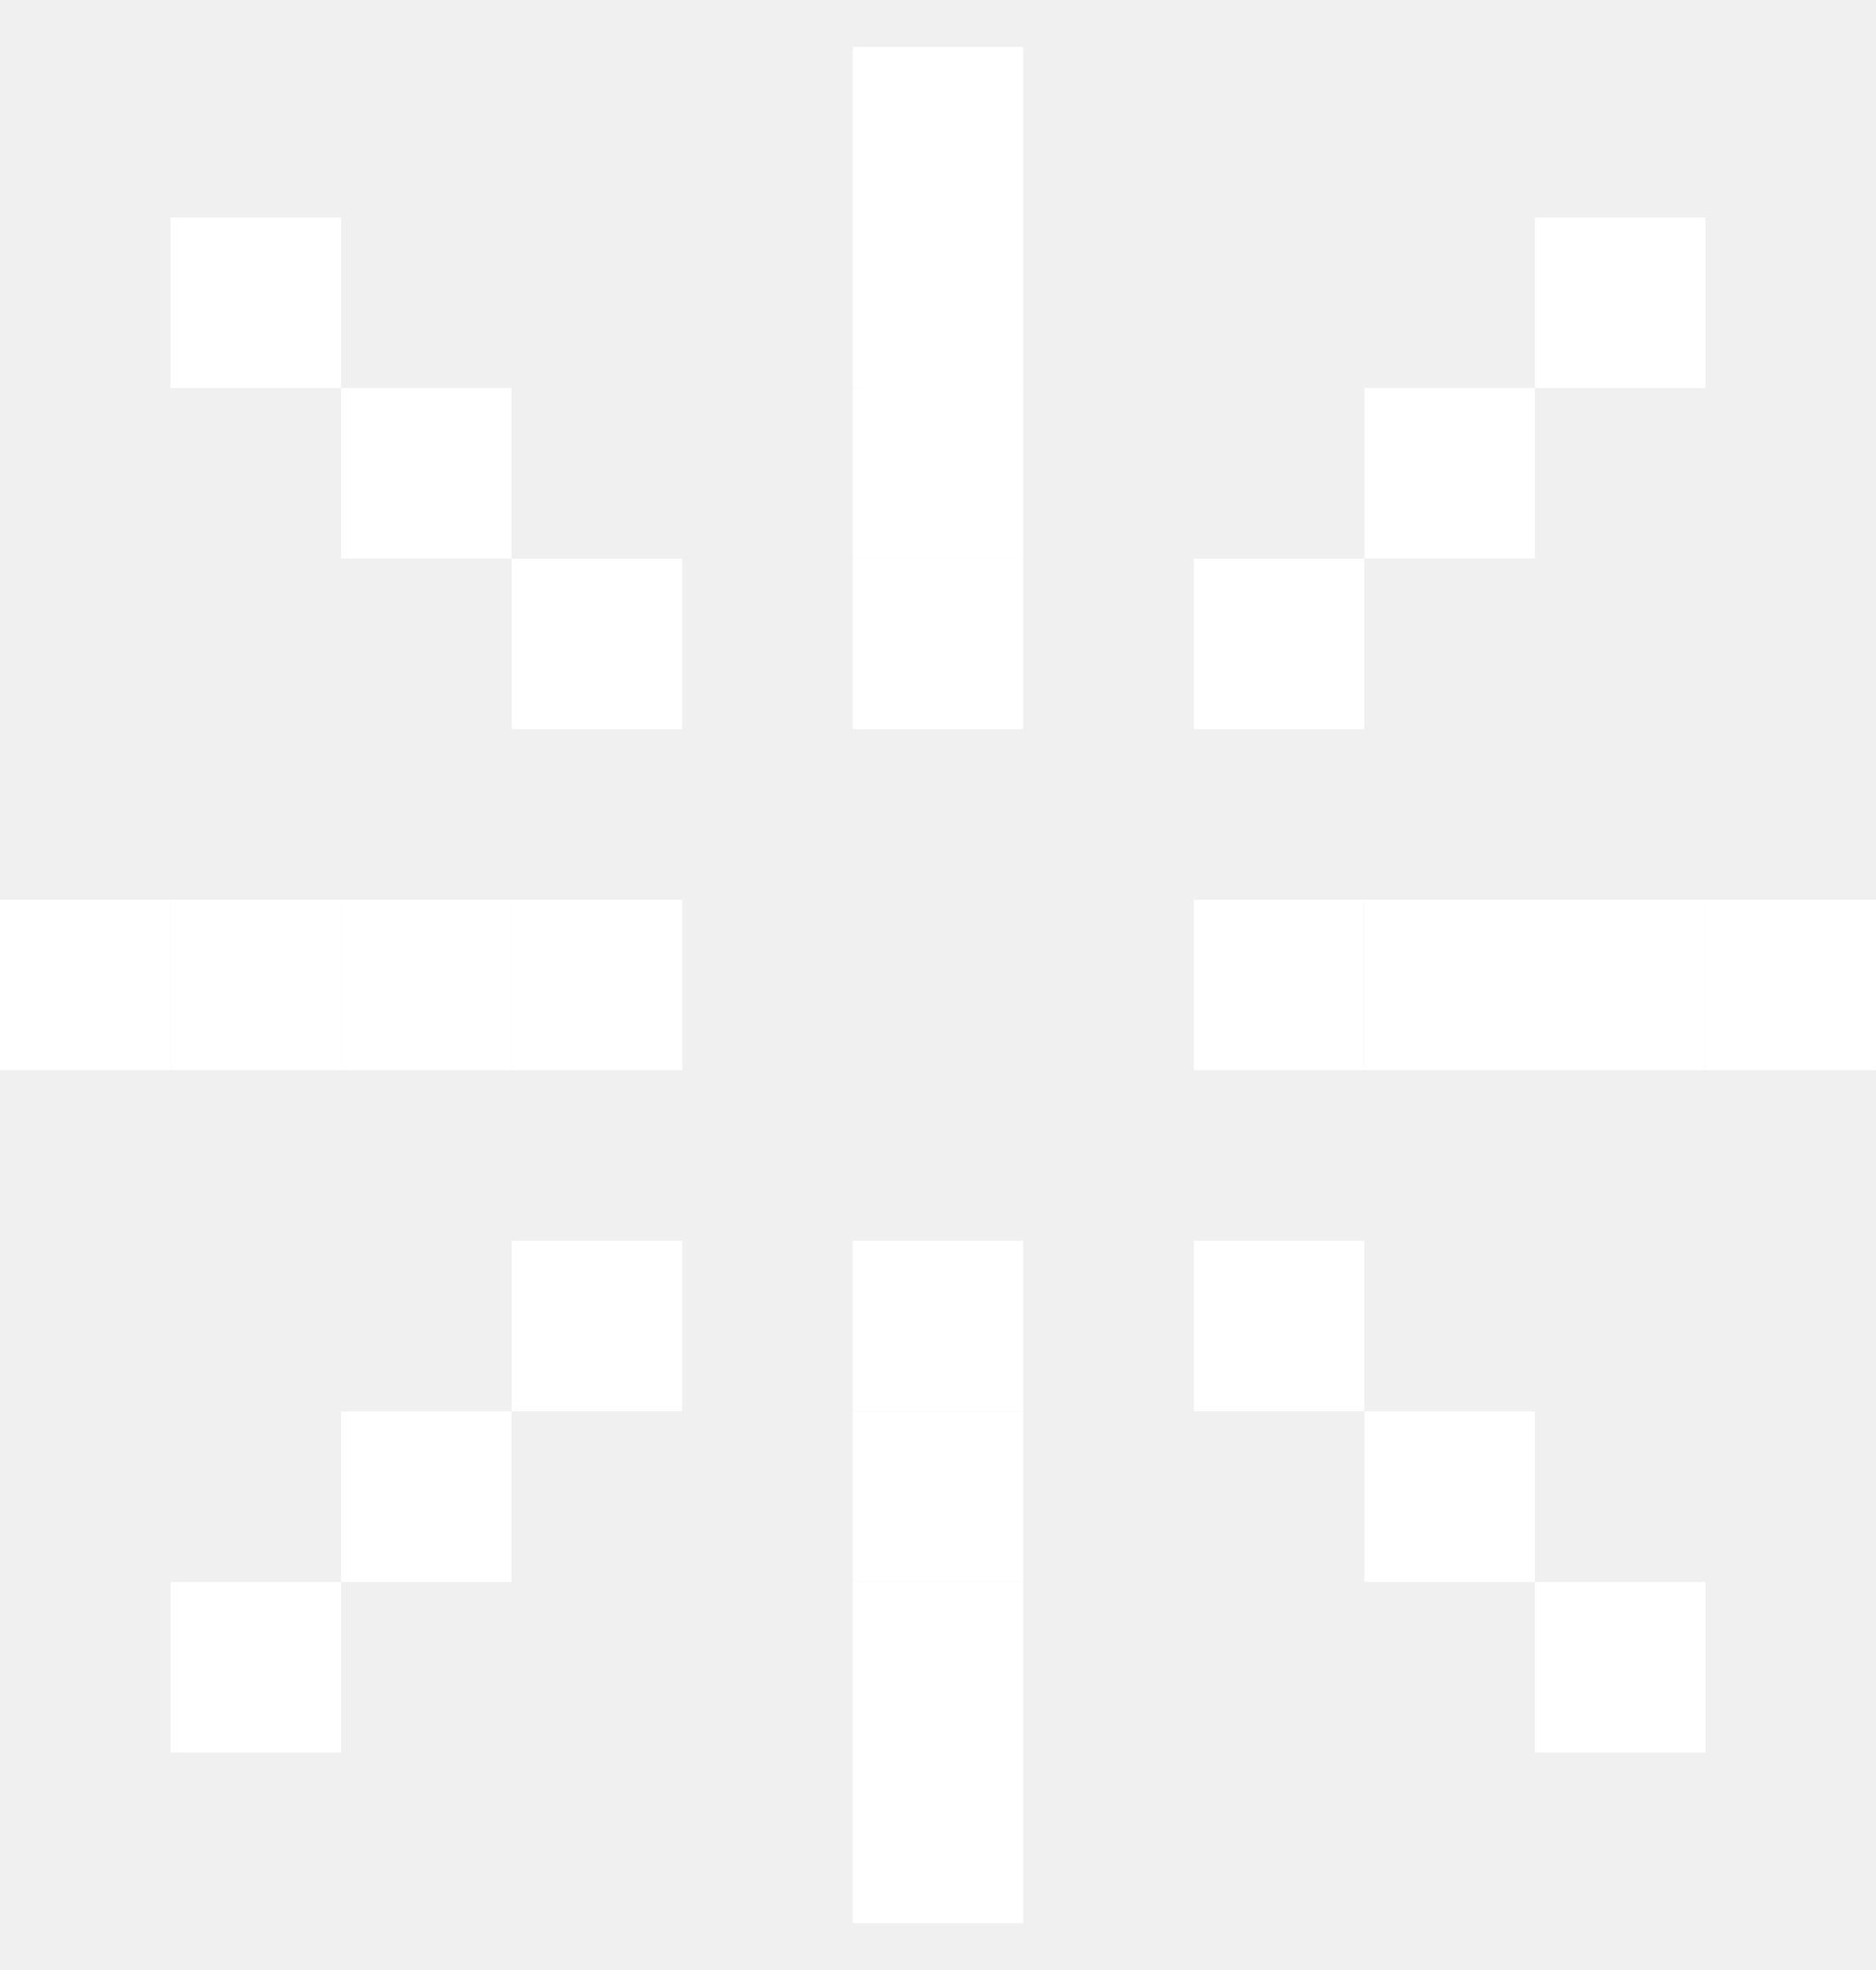
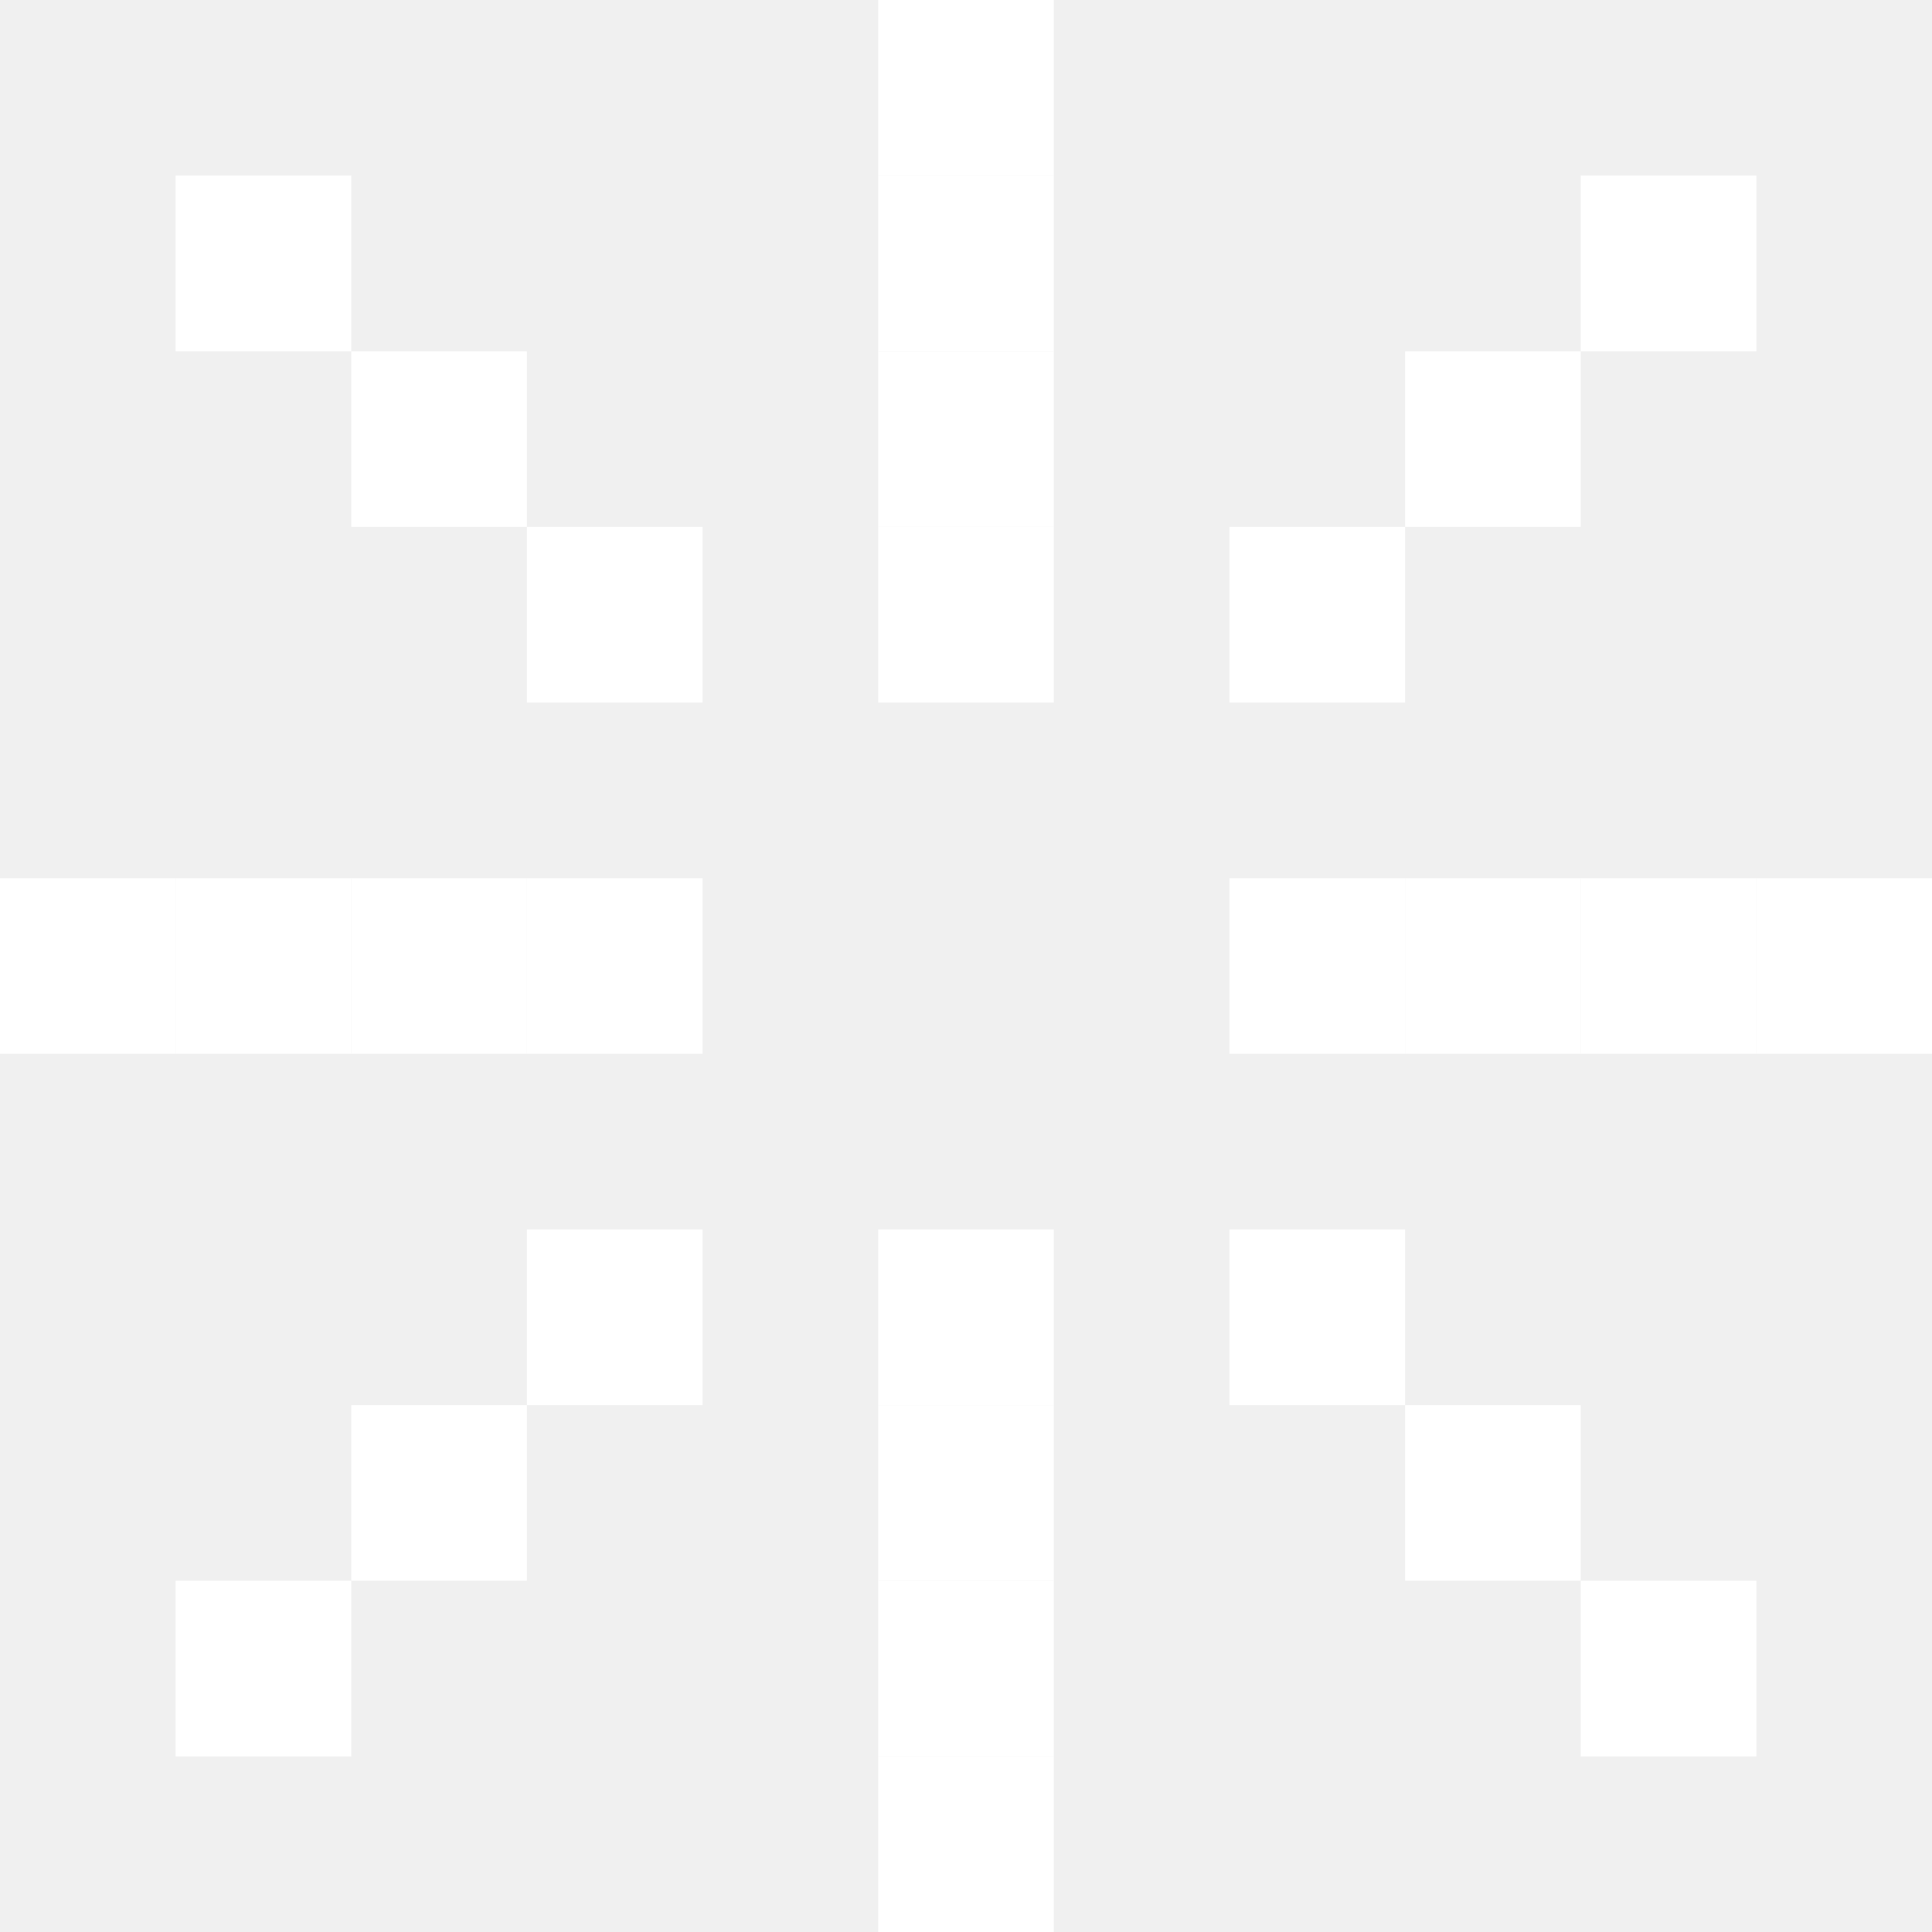
- <svg xmlns="http://www.w3.org/2000/svg" width="20" height="21" viewBox="0 0 20 21" fill="none">
-   <rect y="9.591" width="1.818" height="1.818" fill="white" />
-   <rect x="14.546" y="9.591" width="1.818" height="1.818" fill="white" />
-   <rect x="1.818" y="9.591" width="1.818" height="1.818" fill="white" />
-   <rect x="9.091" y="5.955" width="1.818" height="1.818" fill="white" />
-   <rect x="5.455" y="5.955" width="1.818" height="1.818" fill="white" />
-   <rect x="16.364" y="16.864" width="1.818" height="1.818" fill="white" />
-   <rect x="3.636" y="4.136" width="1.818" height="1.818" fill="white" />
-   <rect x="14.546" y="15.046" width="1.818" height="1.818" fill="white" />
-   <rect x="1.818" y="2.318" width="1.818" height="1.818" fill="white" />
-   <rect x="12.727" y="13.227" width="1.818" height="1.818" fill="white" />
-   <rect x="12.727" y="5.955" width="1.818" height="1.818" fill="white" />
-   <rect x="1.818" y="16.864" width="1.818" height="1.818" fill="white" />
-   <rect x="14.546" y="4.136" width="1.818" height="1.818" fill="white" />
-   <rect x="3.636" y="15.046" width="1.818" height="1.818" fill="white" />
-   <rect x="16.364" y="2.318" width="1.818" height="1.818" fill="white" />
-   <rect x="5.455" y="13.227" width="1.818" height="1.818" fill="white" />
-   <rect x="9.091" y="16.864" width="1.818" height="1.818" fill="white" />
-   <rect x="9.091" y="18.682" width="1.818" height="1.818" fill="white" />
-   <rect x="9.091" y="4.136" width="1.818" height="1.818" fill="white" />
-   <rect x="9.091" y="15.046" width="1.818" height="1.818" fill="white" />
-   <rect x="9.091" y="2.318" width="1.818" height="1.818" fill="white" />
-   <rect x="9.091" y="0.5" width="1.818" height="1.818" fill="white" />
-   <rect x="9.091" y="13.227" width="1.818" height="1.818" fill="white" />
-   <rect x="16.364" y="9.591" width="1.818" height="1.818" fill="white" />
-   <rect x="3.636" y="9.591" width="1.818" height="1.818" fill="white" />
-   <rect x="18.182" y="9.591" width="1.818" height="1.818" fill="white" />
-   <rect x="5.455" y="9.591" width="1.818" height="1.818" fill="white" />
-   <rect x="12.727" y="9.591" width="1.818" height="1.818" fill="white" />
+ <svg xmlns="http://www.w3.org/2000/svg" width="11" height="11" viewBox="0 0 11 11" fill="none">
+   <rect y="5" width="1" height="1" fill="white" />
+   <rect x="8" y="5" width="1" height="1" fill="white" />
+   <rect x="1" y="5" width="1" height="1" fill="white" />
+   <rect x="5" y="3" width="1" height="1" fill="white" />
+   <rect x="3" y="3" width="1" height="1" fill="white" />
+   <rect x="9" y="9" width="1" height="1" fill="white" />
+   <rect x="2" y="2" width="1" height="1" fill="white" />
+   <rect x="8" y="8" width="1" height="1" fill="white" />
+   <rect x="1" y="1" width="1" height="1" fill="white" />
+   <rect x="7" y="7" width="1" height="1" fill="white" />
+   <rect x="7" y="3" width="1" height="1" fill="white" />
+   <rect x="1" y="9" width="1" height="1" fill="white" />
+   <rect x="8" y="2" width="1" height="1" fill="white" />
+   <rect x="2" y="8" width="1" height="1" fill="white" />
+   <rect x="9" y="1" width="1" height="1" fill="white" />
+   <rect x="3" y="7" width="1" height="1" fill="white" />
+   <rect x="5" y="9" width="1" height="1" fill="white" />
+   <rect x="5" y="10" width="1" height="1" fill="white" />
+   <rect x="5" y="2" width="1" height="1" fill="white" />
+   <rect x="5" y="8" width="1" height="1" fill="white" />
+   <rect x="5" y="1" width="1" height="1" fill="white" />
+   <rect x="5" width="1" height="1" fill="white" />
+   <rect x="5" y="7" width="1" height="1" fill="white" />
+   <rect x="9" y="5" width="1" height="1" fill="white" />
+   <rect x="2" y="5" width="1" height="1" fill="white" />
+   <rect x="10" y="5" width="1" height="1" fill="white" />
+   <rect x="3" y="5" width="1" height="1" fill="white" />
+   <rect x="7" y="5" width="1" height="1" fill="white" />
</svg>
